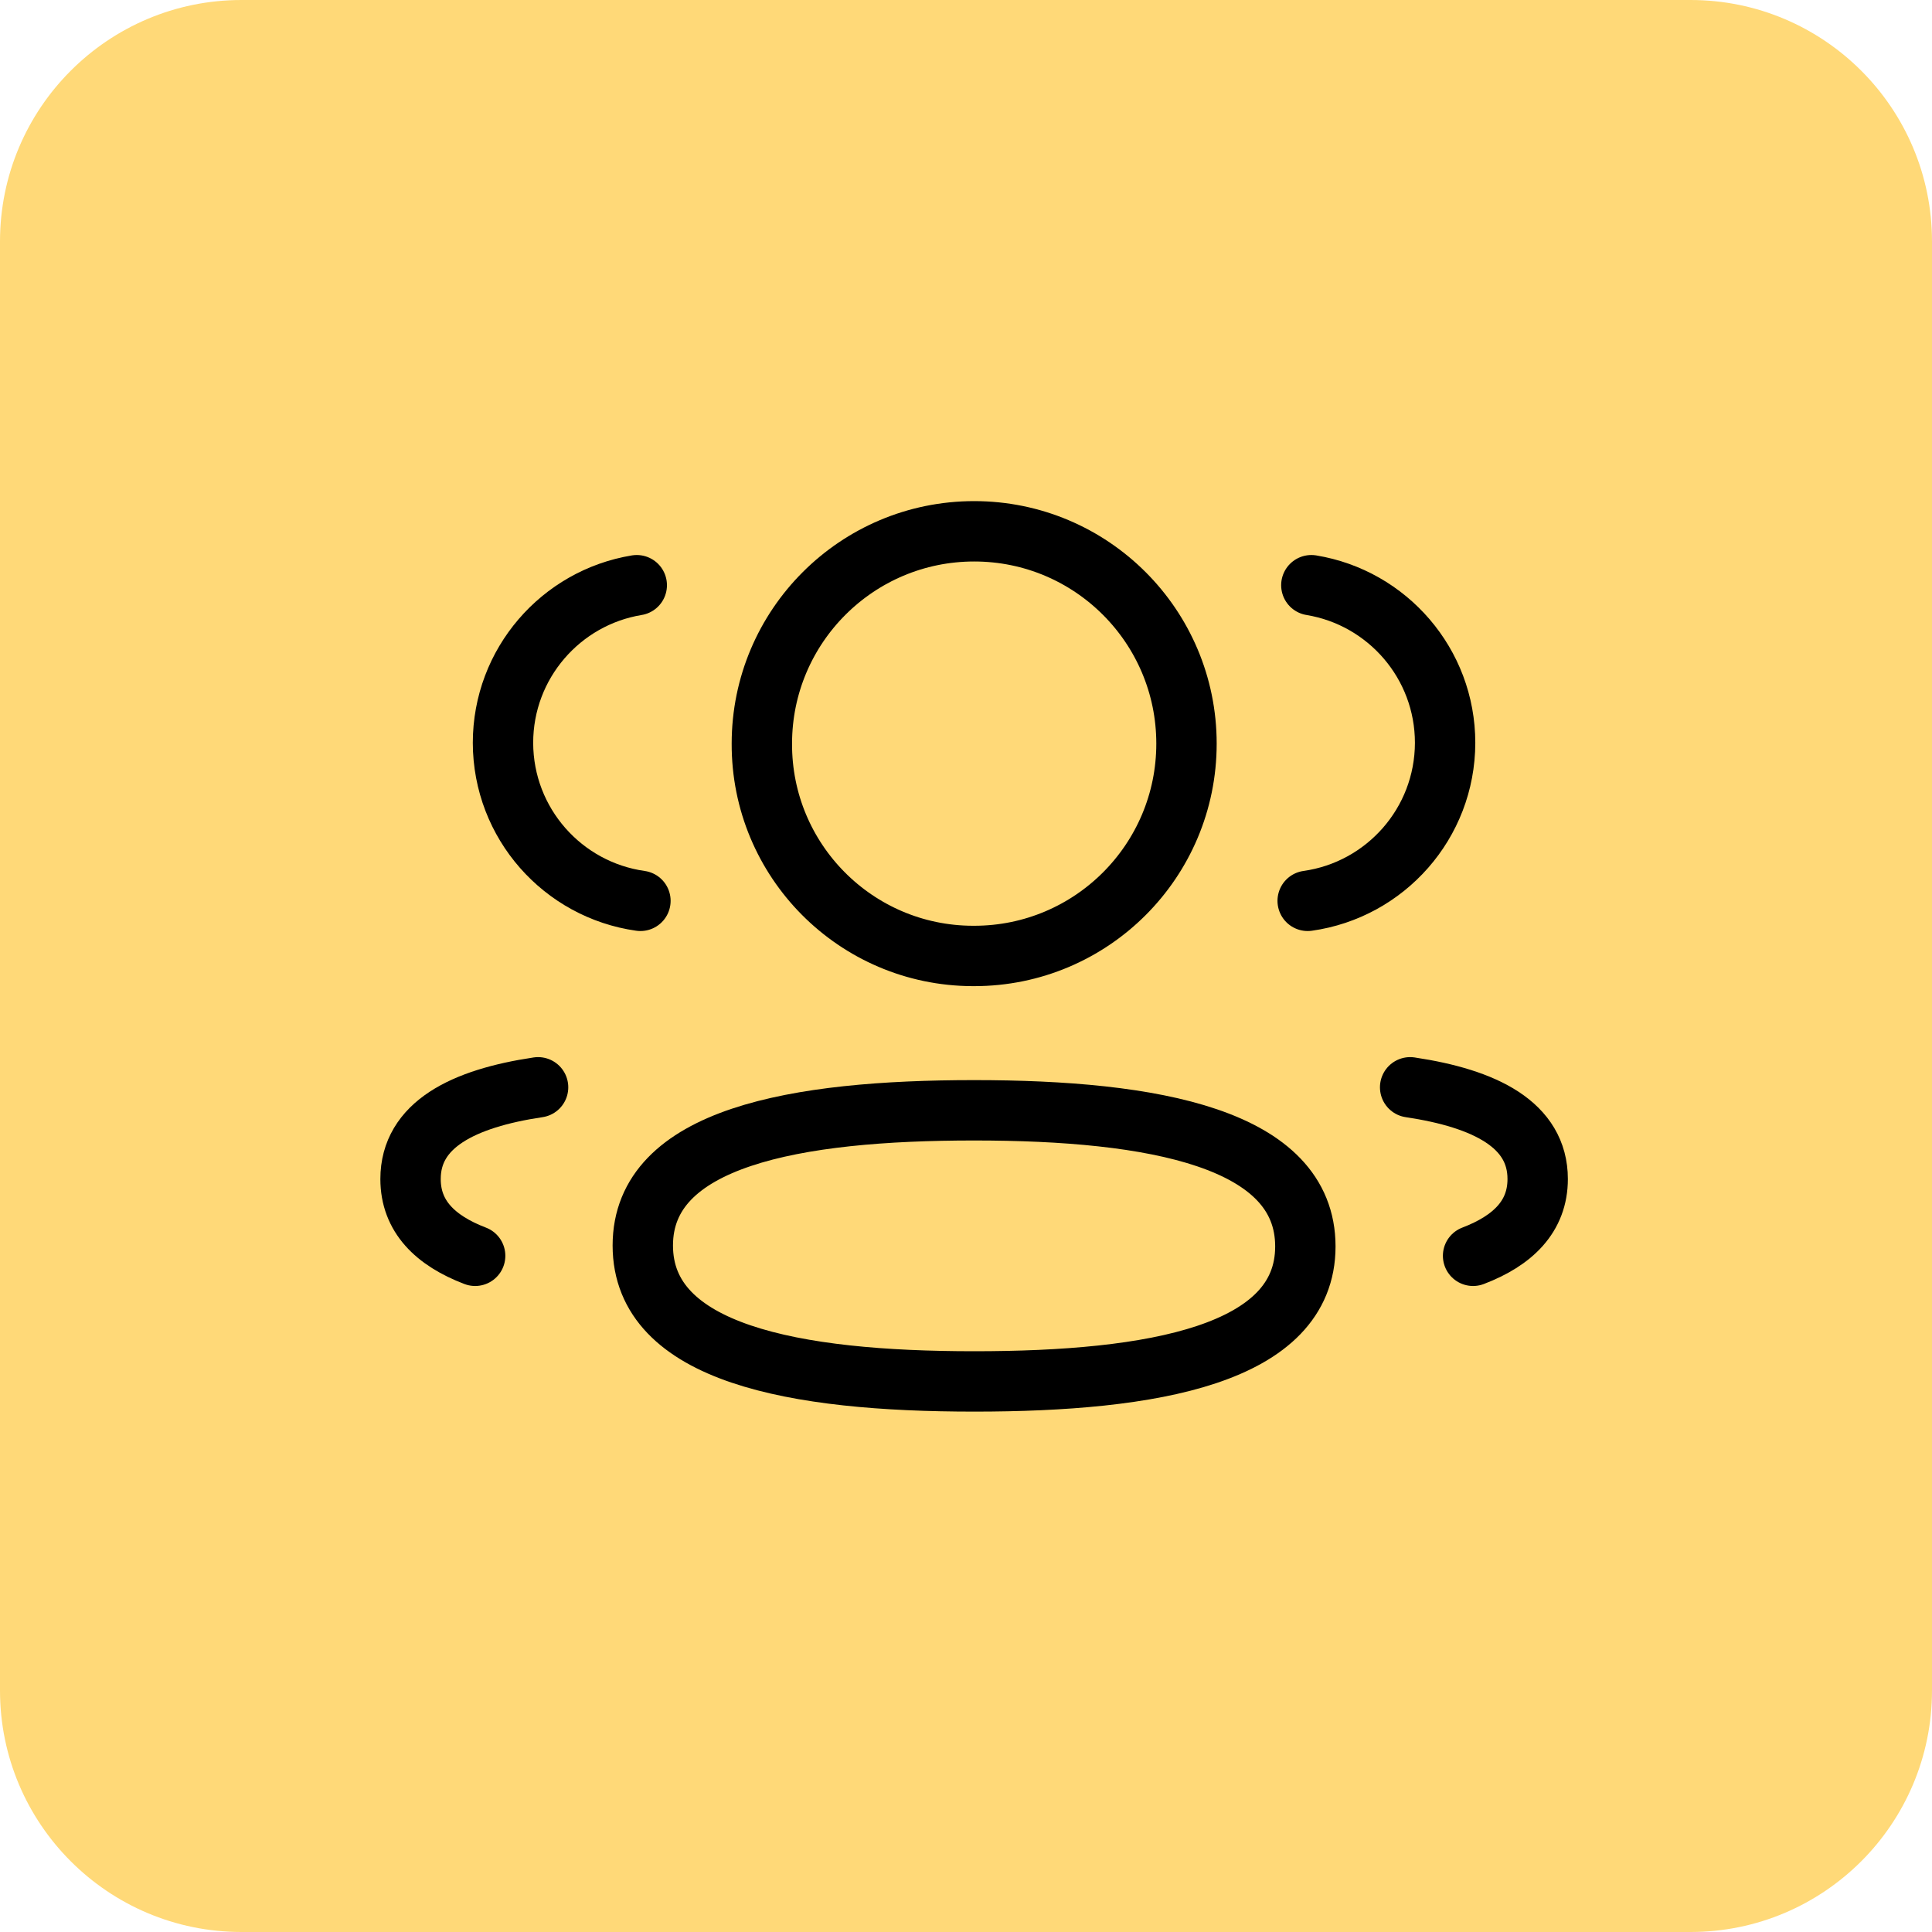
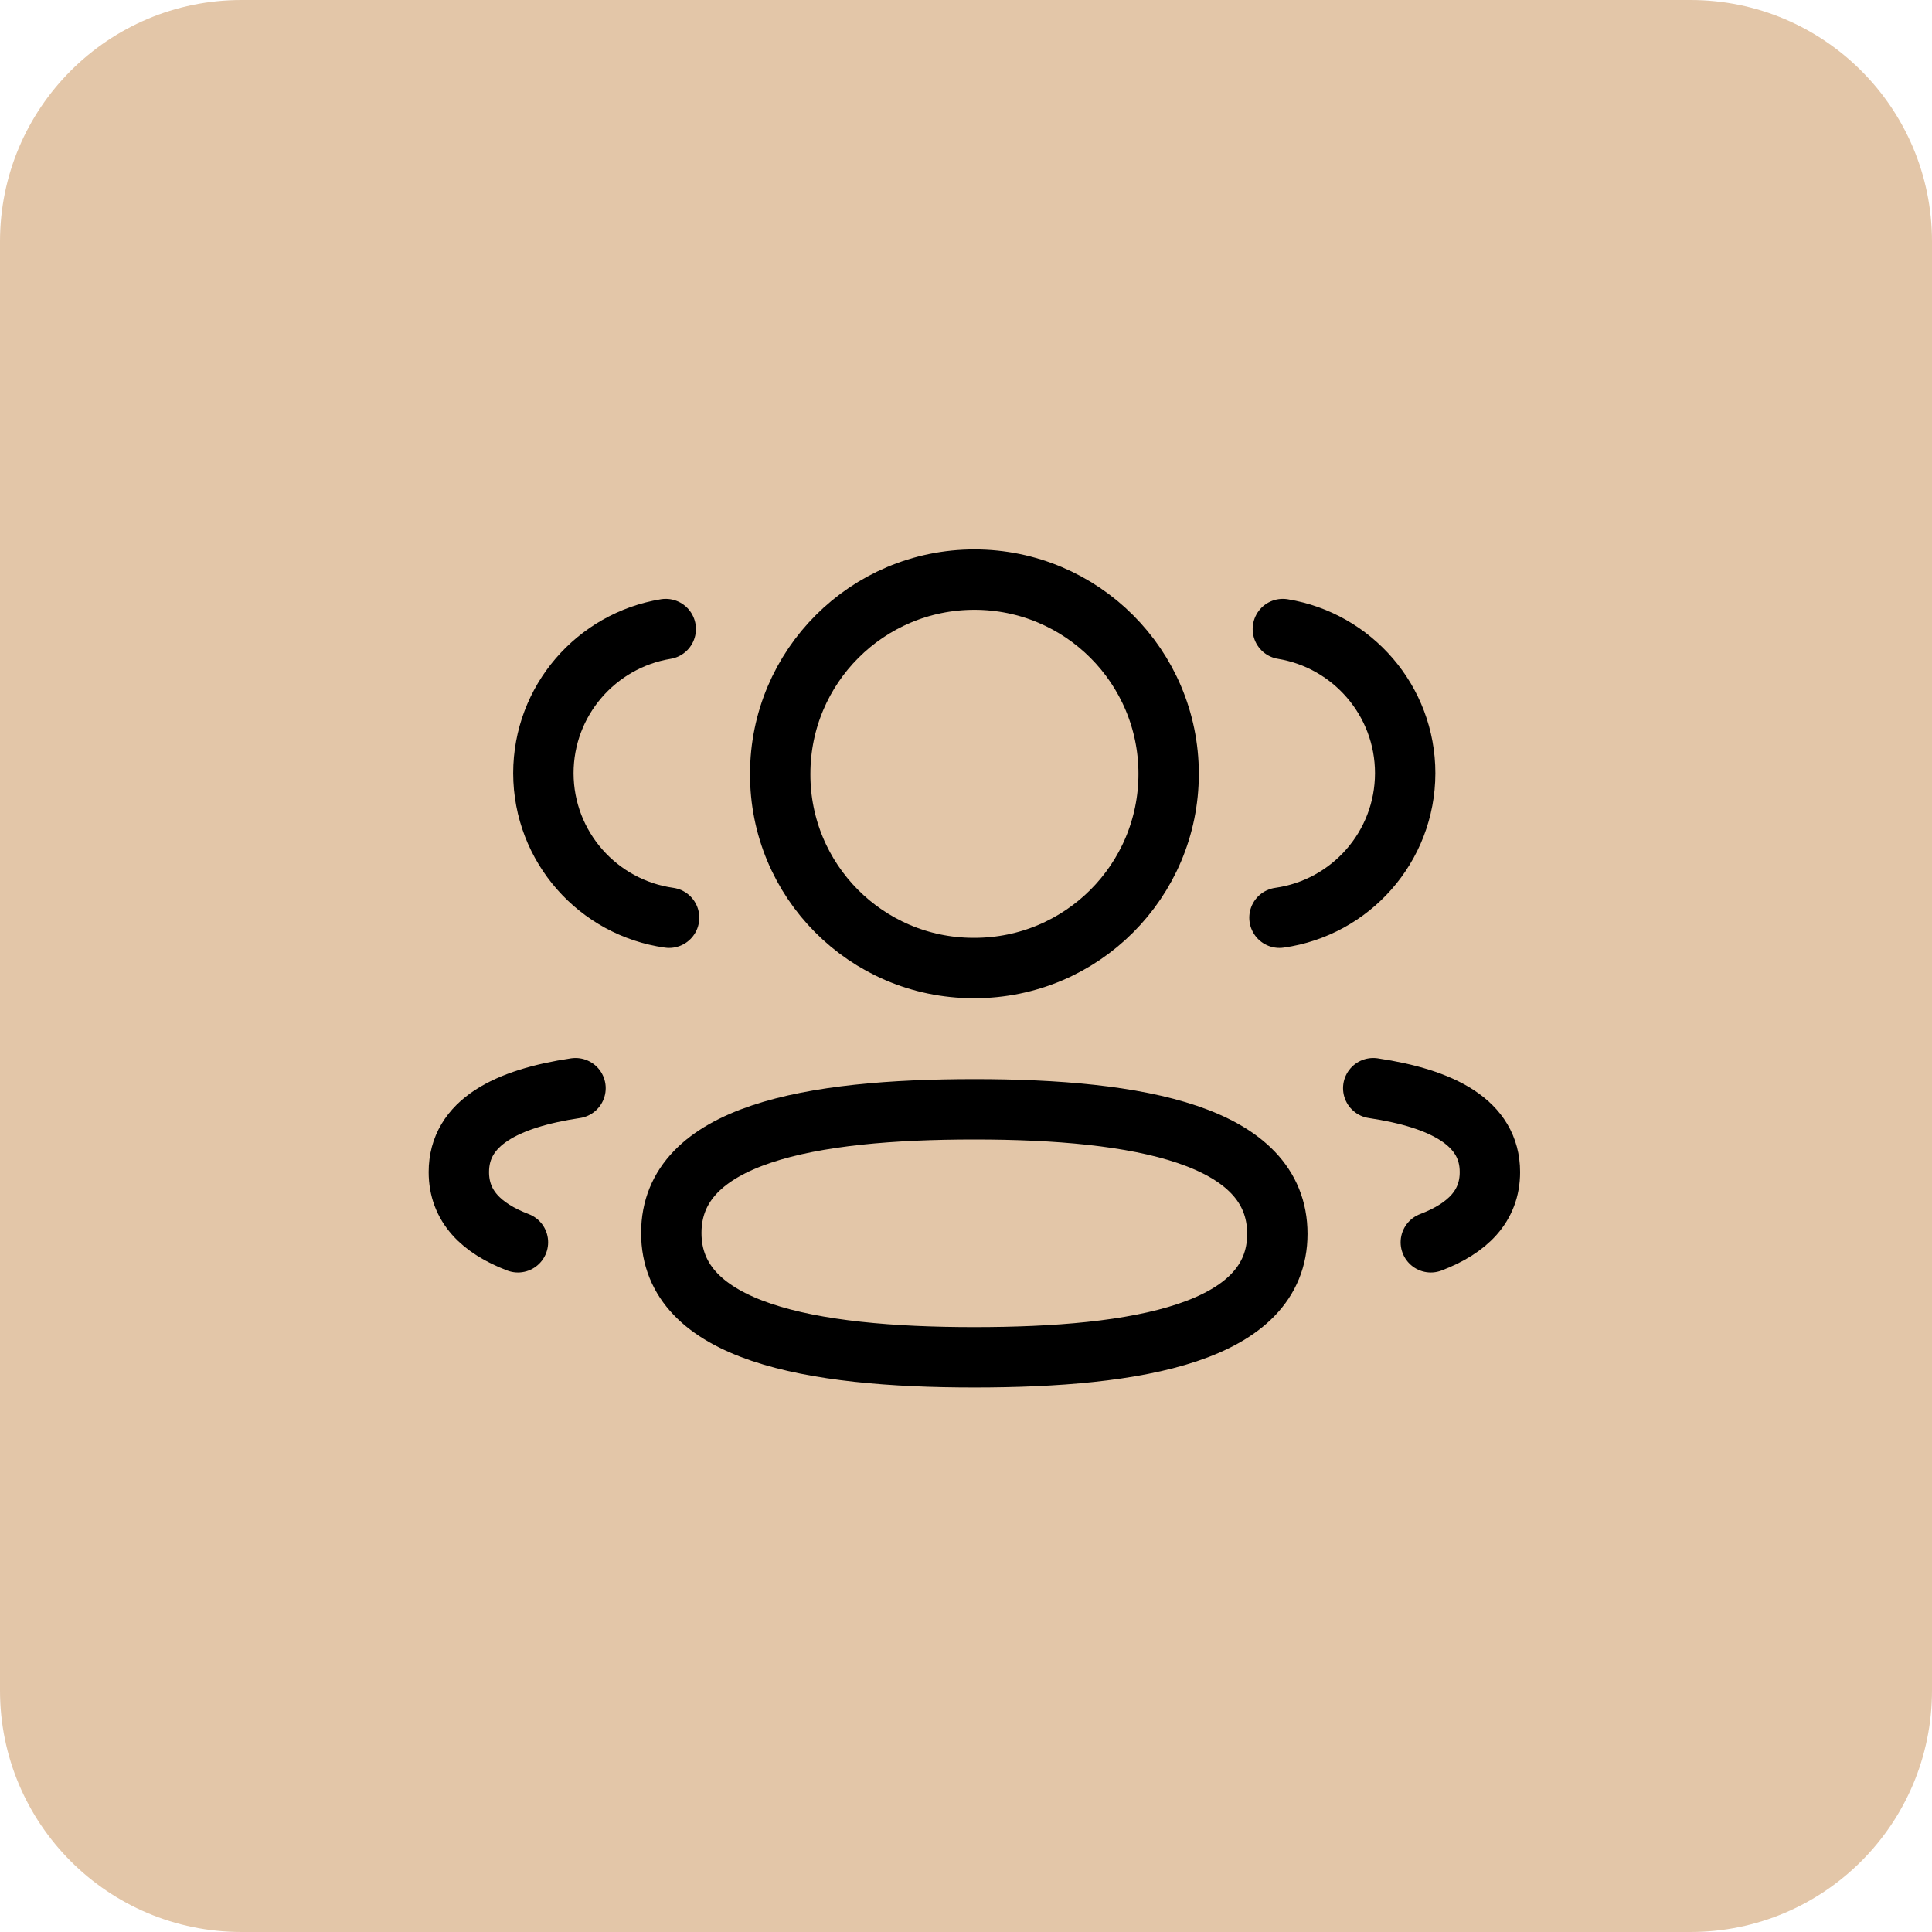
<svg xmlns="http://www.w3.org/2000/svg" width="80" height="80" viewBox="0 0 80 80" fill="none">
-   <rect width="80" height="80" rx="10" fill="#FFD978" />
-   <path d="M54.148 37.302C57.36 36.85 59.832 34.097 59.839 30.761C59.839 27.474 57.443 24.748 54.3 24.232" stroke="black" stroke-width="2.5" stroke-linecap="round" stroke-linejoin="round" />
-   <path d="M58.391 45.023C61.501 45.487 63.672 46.576 63.672 48.821C63.672 50.366 62.65 51.369 60.997 52" stroke="black" stroke-width="2.5" stroke-linecap="round" stroke-linejoin="round" />
-   <path fill-rule="evenodd" clip-rule="evenodd" d="M40.336 45.975C32.937 45.975 26.617 47.096 26.617 51.573C26.617 56.049 32.897 57.202 40.336 57.202C47.735 57.202 54.052 56.092 54.052 51.612C54.052 47.133 47.774 45.975 40.336 45.975Z" stroke="black" stroke-width="2.5" stroke-linecap="round" stroke-linejoin="round" />
-   <path fill-rule="evenodd" clip-rule="evenodd" d="M40.339 39.584C45.194 39.584 49.13 35.649 49.13 30.792C49.13 25.937 45.194 22 40.339 22C35.484 22 31.547 25.937 31.547 30.792C31.529 35.631 35.435 39.568 40.274 39.584H40.339Z" stroke="black" stroke-width="2.5" stroke-linecap="round" stroke-linejoin="round" />
-   <path d="M26.519 37.302C23.305 36.85 20.835 34.097 20.828 30.761C20.828 27.474 23.225 24.748 26.367 24.232" stroke="black" stroke-width="2.5" stroke-linecap="round" stroke-linejoin="round" />
-   <path d="M22.281 45.023C19.171 45.487 17 46.576 17 48.821C17 50.366 18.022 51.369 19.675 52" stroke="black" stroke-width="2.5" stroke-linecap="round" stroke-linejoin="round" />
+   <rect width="80" height="80" rx="10" fill="#E3C6A8" />
+   <path d="M52.98 38.001C55.918 37.589 58.18 35.07 58.186 32.019C58.186 29.012 55.994 26.519 53.12 26.047" stroke="black" stroke-width="2.5" stroke-linecap="round" stroke-linejoin="round" />
+   <path d="M56.863 45.059C59.708 45.484 61.694 46.48 61.694 48.533C61.694 49.946 60.759 50.864 59.247 51.441" stroke="black" stroke-width="2.5" stroke-linecap="round" stroke-linejoin="round" />
+   <path fill-rule="evenodd" clip-rule="evenodd" d="M40.345 45.934C33.577 45.934 27.797 46.959 27.797 51.055C27.797 55.148 33.541 56.203 40.345 56.203C47.113 56.203 52.892 55.188 52.892 51.091C52.892 46.993 47.149 45.934 40.345 45.934Z" stroke="black" stroke-width="2.5" stroke-linecap="round" stroke-linejoin="round" />
+   <path fill-rule="evenodd" clip-rule="evenodd" d="M40.349 40.084C44.79 40.084 48.391 36.485 48.391 32.042C48.391 27.601 44.79 24 40.349 24C35.908 24 32.307 27.601 32.307 32.042C32.29 36.468 35.863 40.069 40.29 40.084H40.349Z" stroke="black" stroke-width="2.5" stroke-linecap="round" stroke-linejoin="round" />
+   <path d="M27.706 38.001C24.766 37.589 22.506 35.07 22.5 32.019C22.5 29.012 24.692 26.519 27.567 26.047" stroke="black" stroke-width="2.5" stroke-linecap="round" stroke-linejoin="round" />
+   <path d="M23.831 45.059C20.986 45.484 19 46.48 19 48.533C19 49.946 19.935 50.864 21.447 51.441" stroke="black" stroke-width="2.5" stroke-linecap="round" stroke-linejoin="round" />
</svg>
